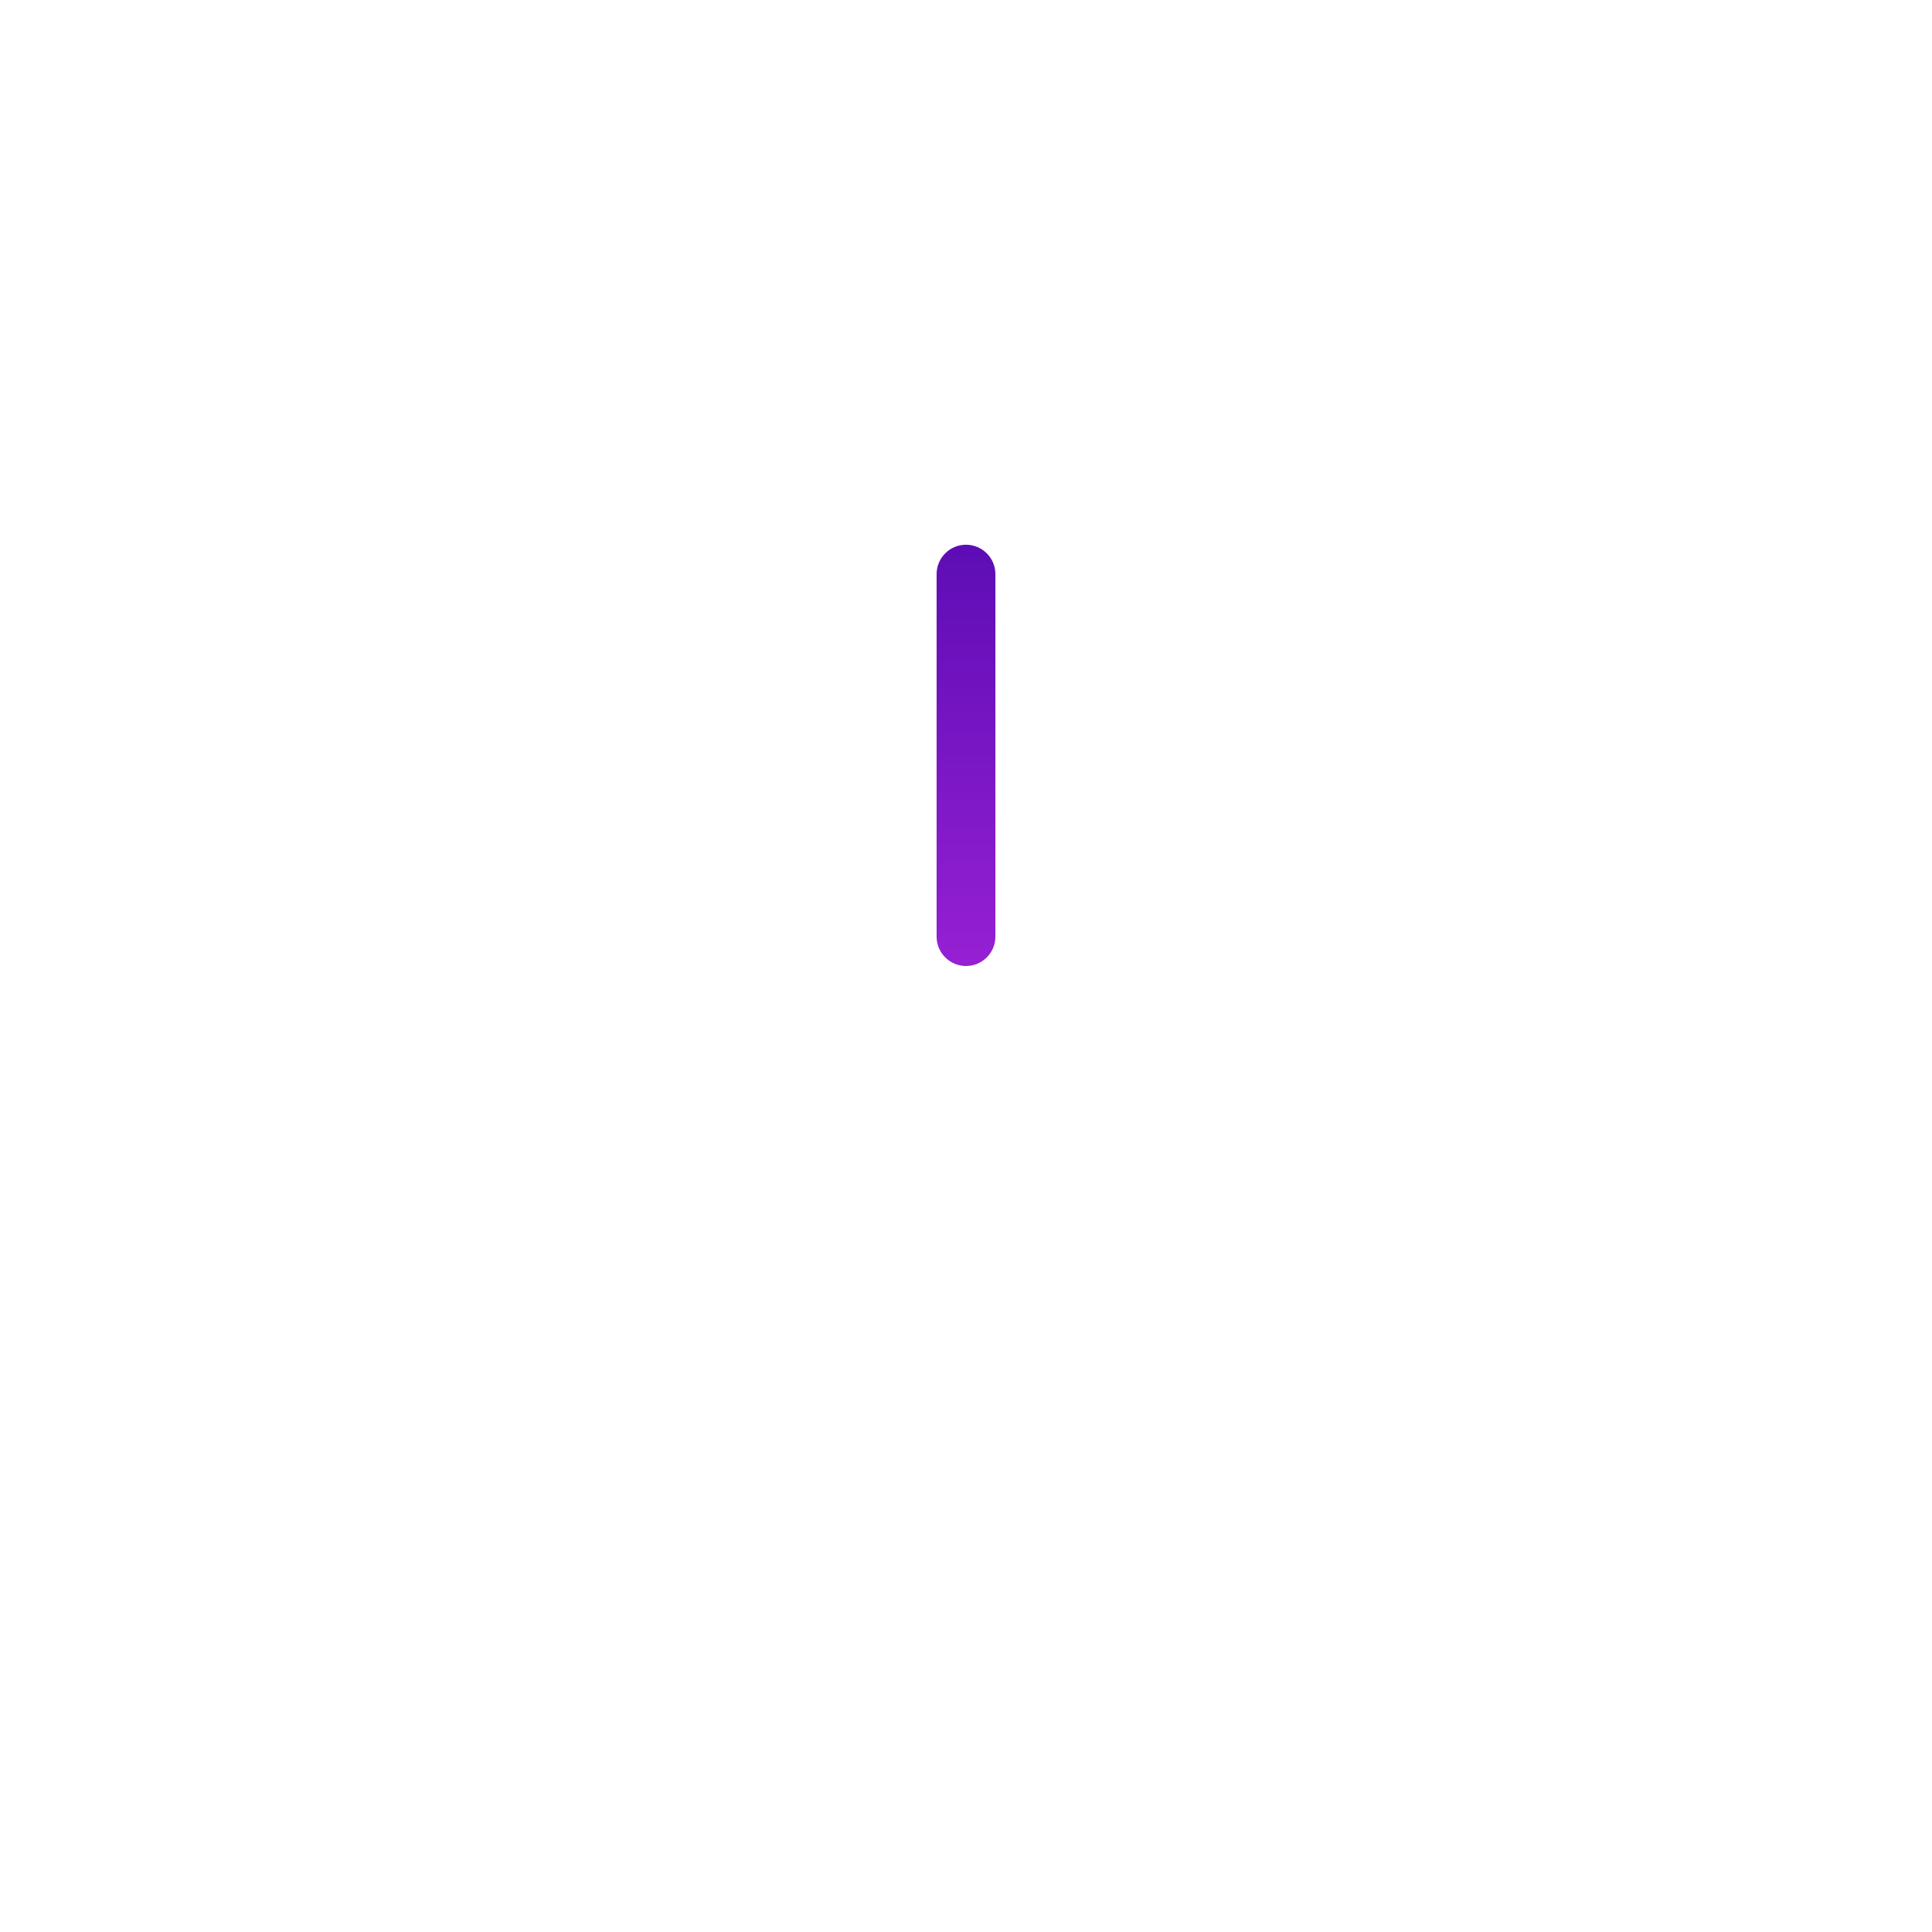
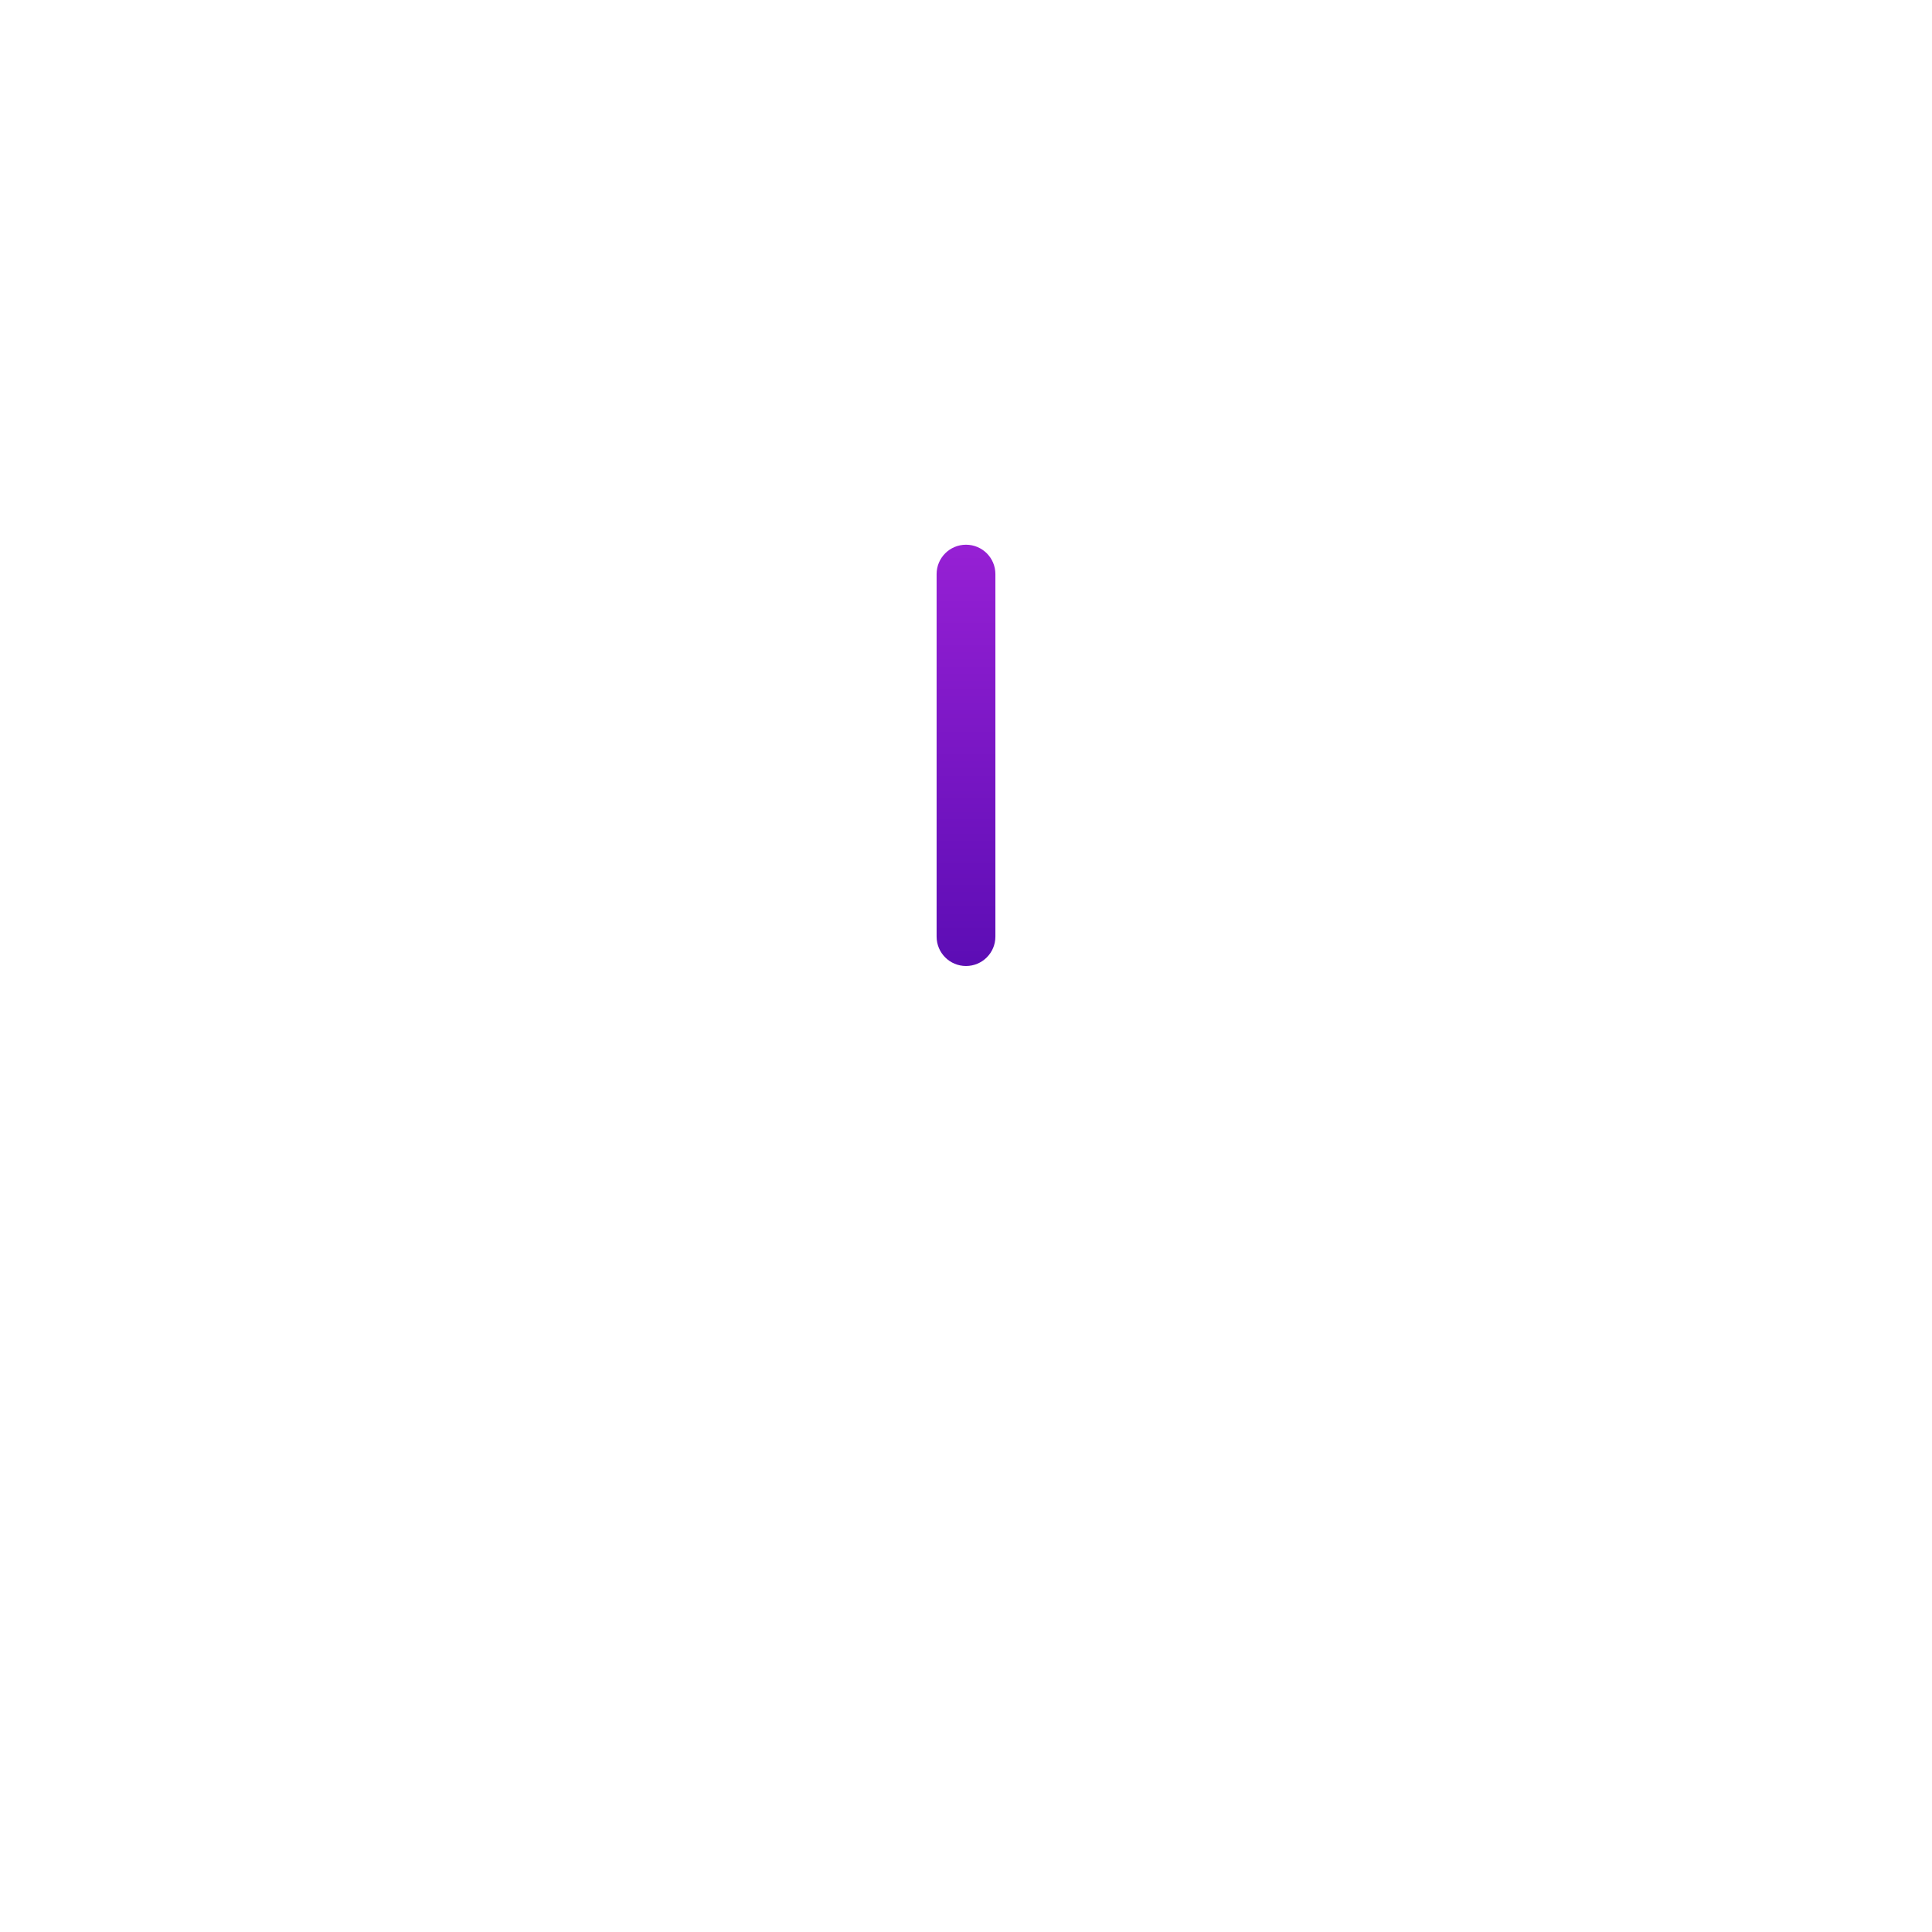
- <svg xmlns="http://www.w3.org/2000/svg" width="1972" height="1972" viewBox="0 0 1972 1972">
-   <defs>
-     <linearGradient id="linear-gradient" x1="0.5" y1="1" x2="0.5" gradientUnits="objectBoundingBox">
-       <stop offset="0" stop-color="#9620d4" />
-       <stop offset="1" stop-color="#5d0db5" />
-     </linearGradient>
-     <clipPath id="clip-hour">
-       <rect width="1972" height="1972" />
-     </clipPath>
-   </defs>
-   <g id="hour" clip-path="url(#clip-hour)">
-     <rect width="1972" height="1972" fill="rgba(255,255,255,0)" />
-     <rect id="Rectangle_298" data-name="Rectangle 298" width="60" height="430" rx="30" transform="translate(956 556)" fill="url(#linear-gradient)" />
-   </g>
+ <svg xmlns="http://www.w3.org/2000/svg" version="1.1" id="Layer_1" x="0px" y="0px" viewBox="0 0 1972 1972" style="enable-background:new 0 0 1972 1972;" xml:space="preserve">
+   <style type="text/css">
+ 	.st0{fill:url(#Rectangle_298_1_);}
+ </style>
+   <linearGradient id="Rectangle_298_1_" gradientUnits="userSpaceOnUse" x1="986" y1="558" x2="986" y2="981.043">
+     <stop offset="0" style="stop-color:#9620D4" />
+     <stop offset="1" style="stop-color:#5D0DB5" />
+   </linearGradient>
+   <path id="Rectangle_298" class="st0" d="M986,556L986,556c16.6,0,30,13.4,30,30v370c0,16.6-13.4,30-30,30l0,0c-16.6,0-30-13.4-30-30  V586C956,569.4,969.4,556,986,556z" />
</svg>
